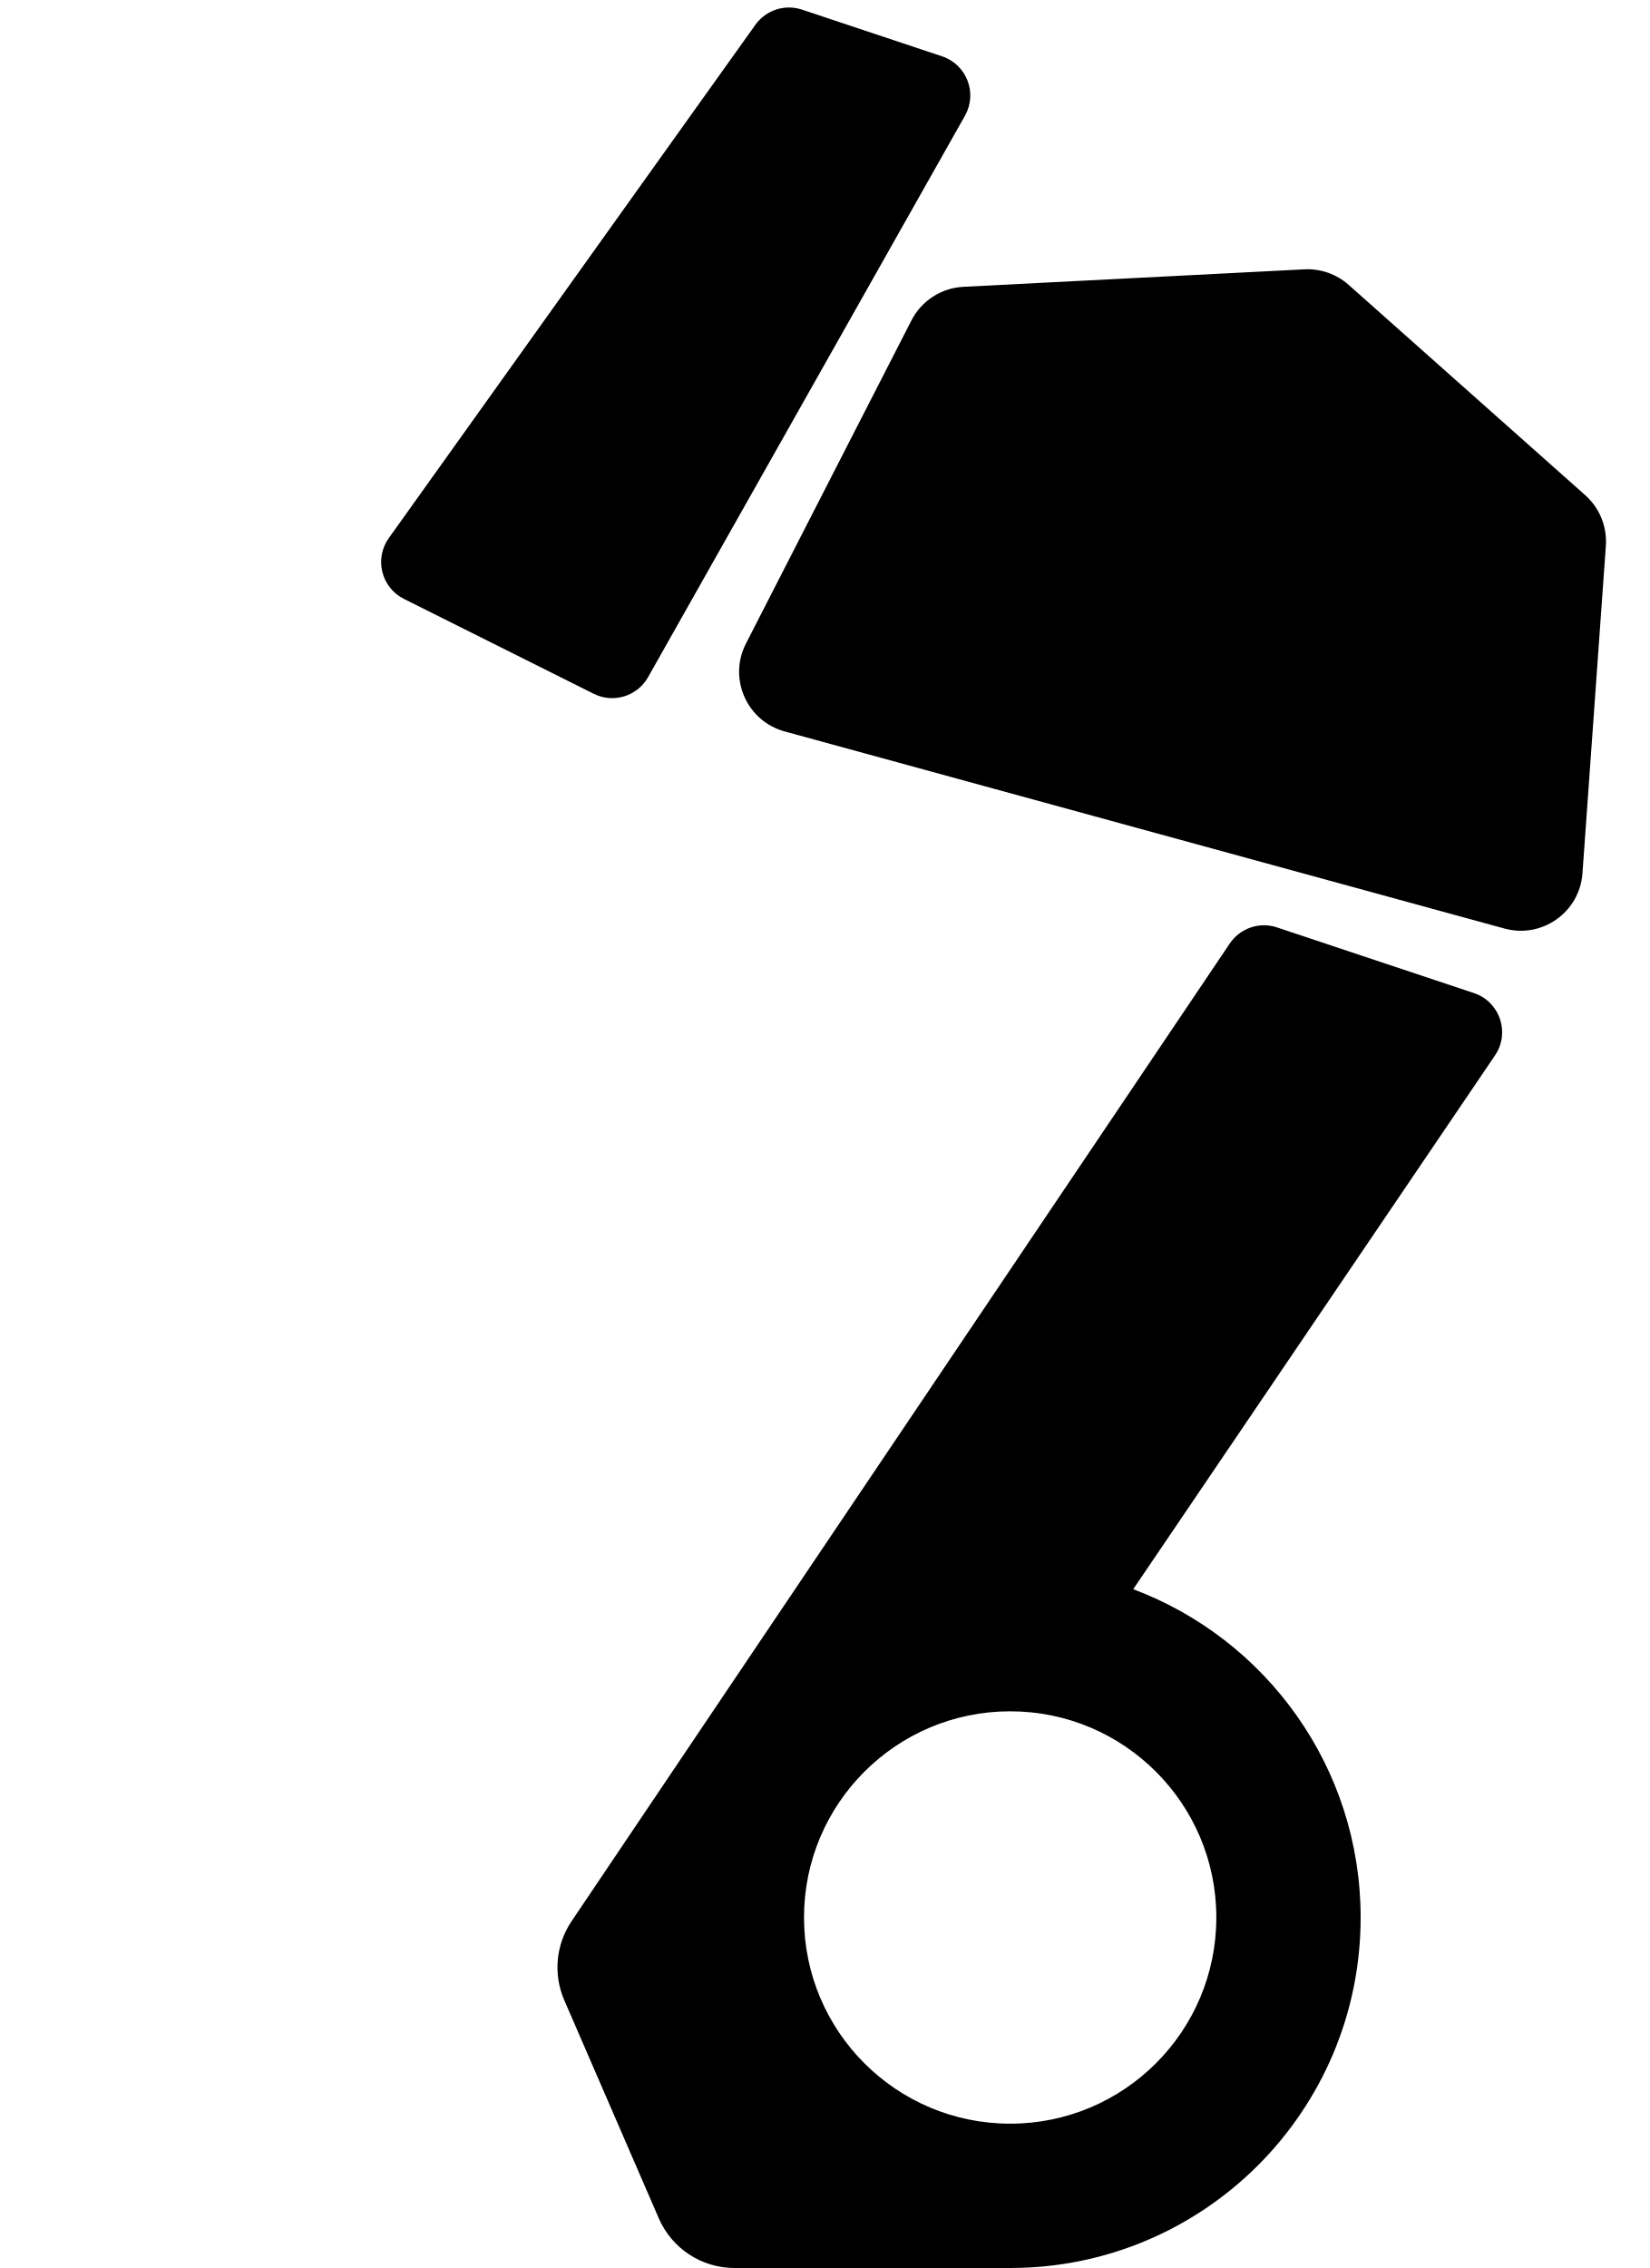
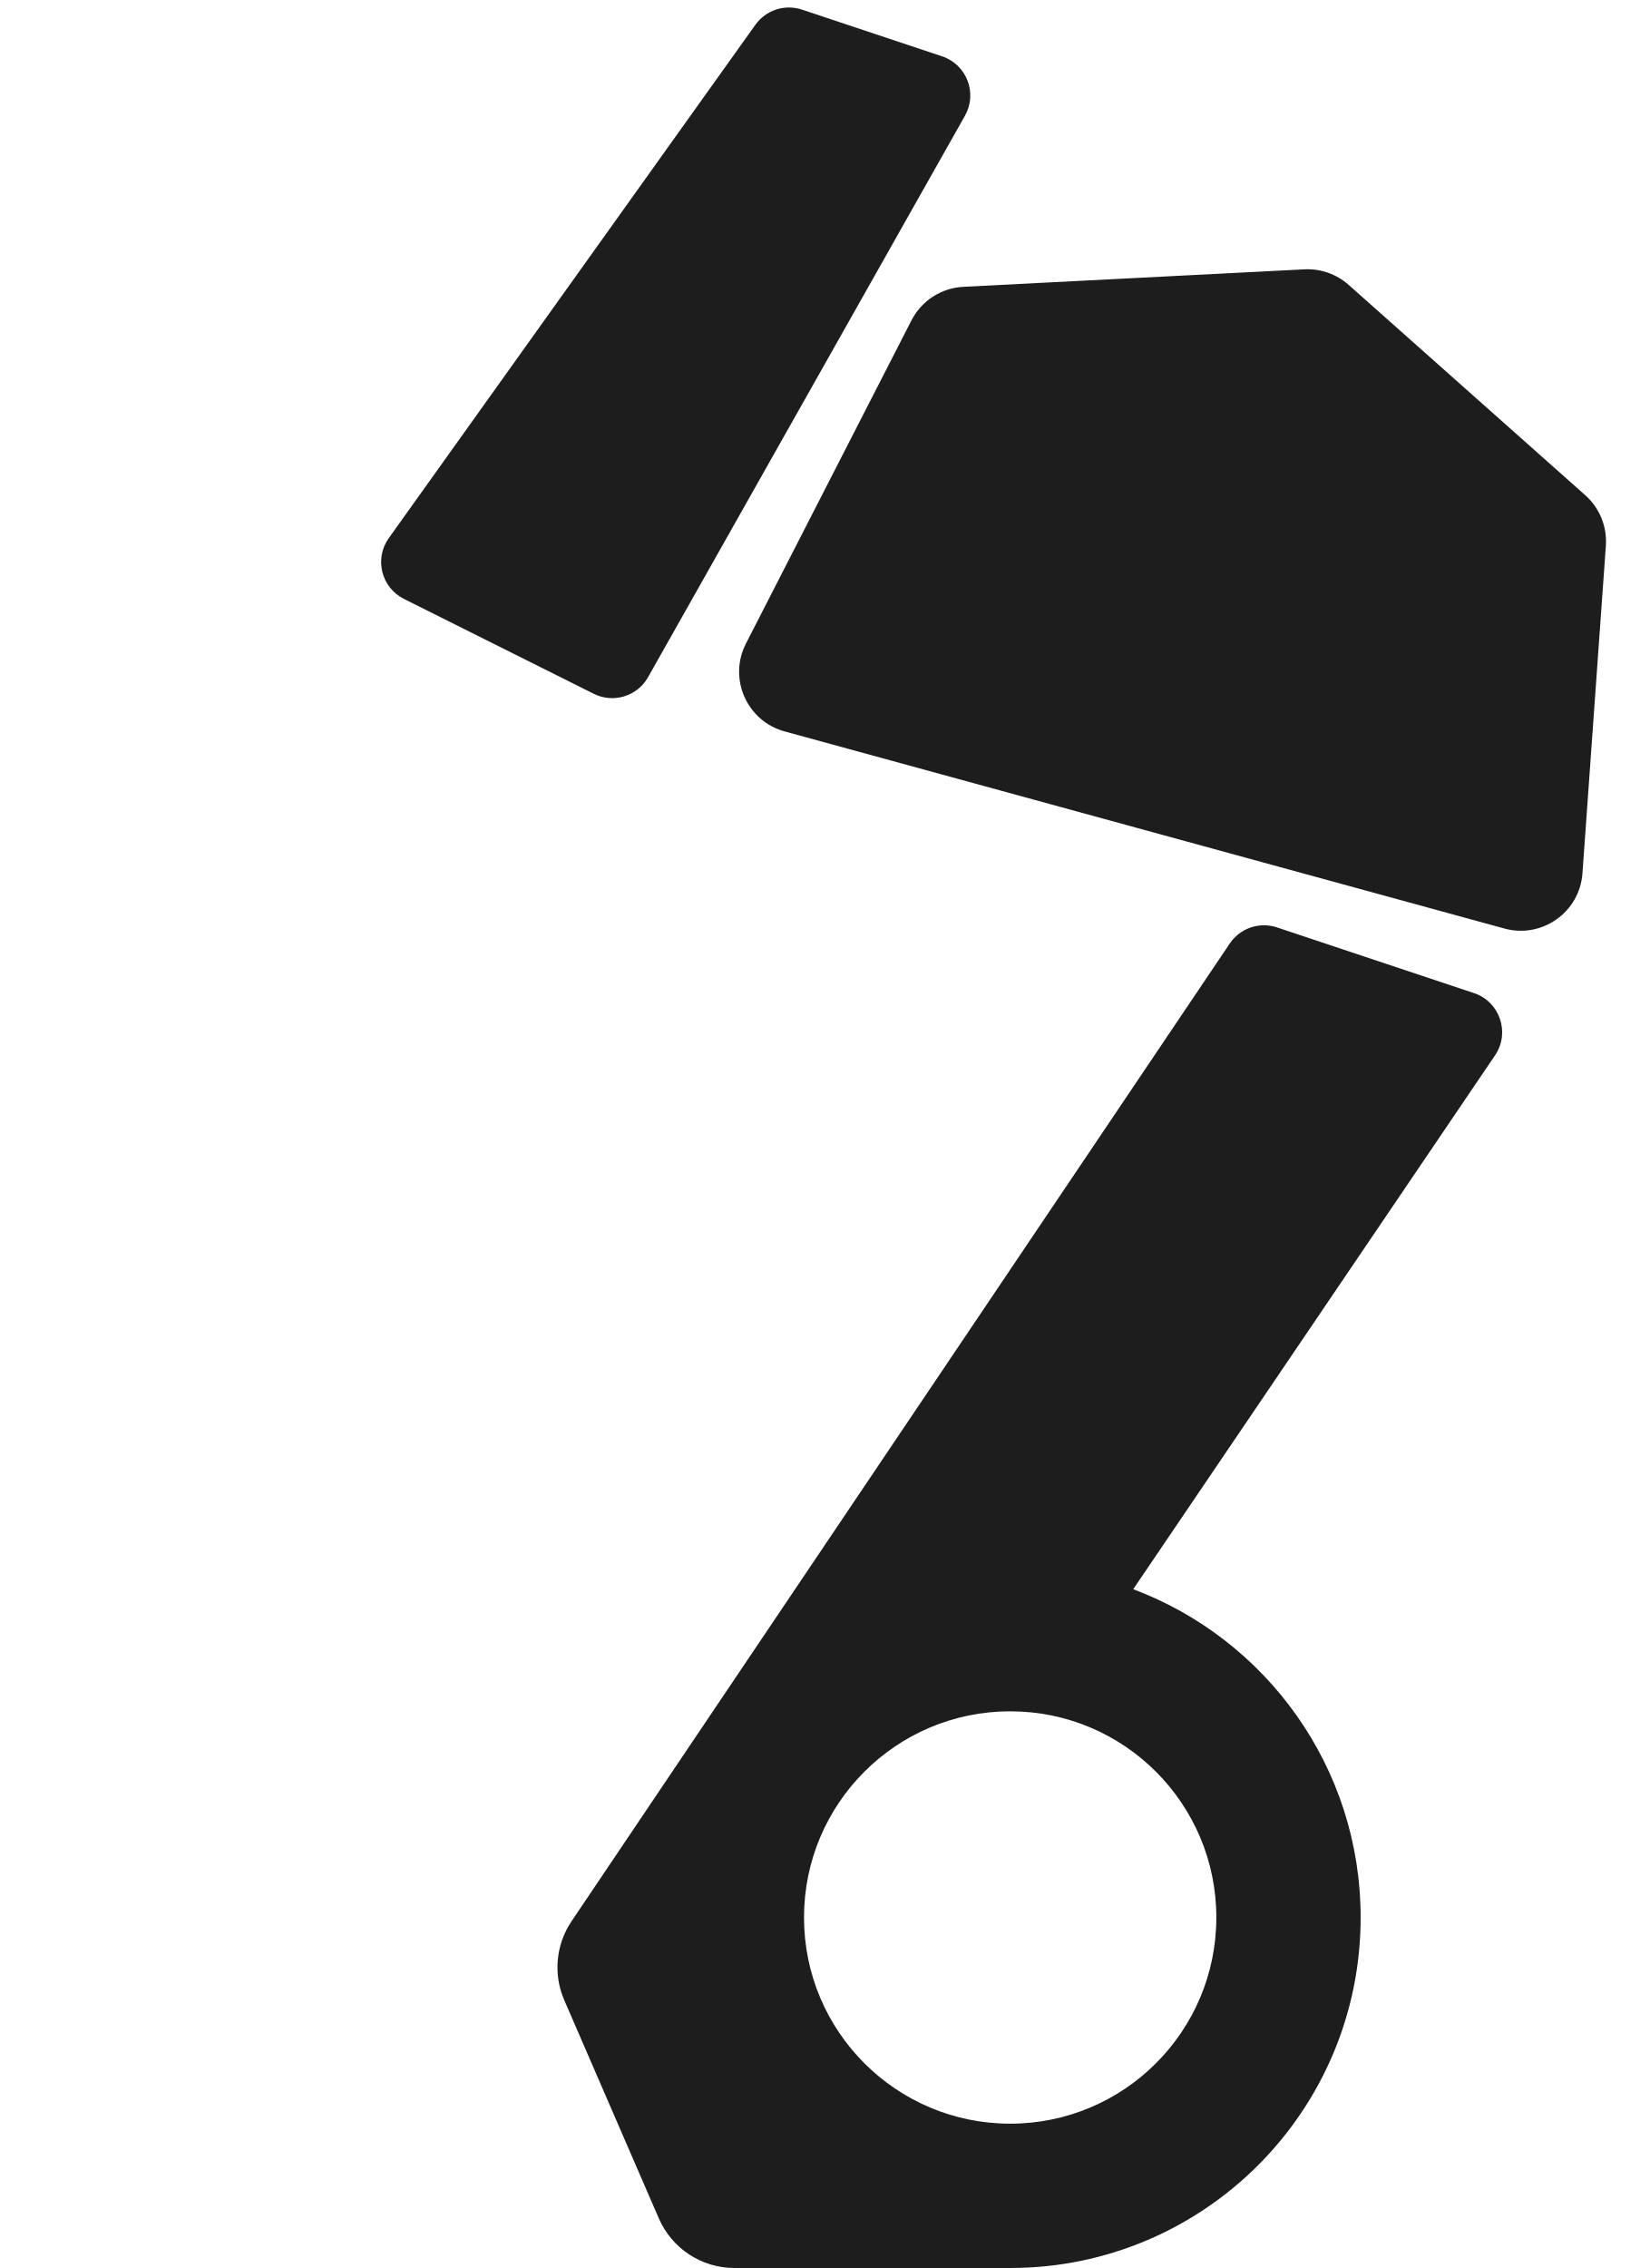
<svg xmlns="http://www.w3.org/2000/svg" width="80" height="110" viewBox="0 0 80 110" fill="none">
  <g id="ç±»å=ç¦§çè¯º">
-     <path id="Union" d="M59.652 45.761C60.154 45.016 61.09 44.696 61.943 44.98L71.496 48.165C72.753 48.584 73.263 50.088 72.52 51.184L54.969 77.078C61.413 79.495 66 85.712 66 93C66 102.389 58.389 110 49 110H35.626C34.032 110 32.59 109.053 31.956 107.591L27.37 97.009C26.828 95.757 26.961 94.316 27.723 93.184L59.652 45.761ZM49 83C43.477 83 39 87.477 39 93C39 98.523 43.477 103 49 103C54.523 103 59 98.523 59 93C59 87.477 54.523 83 49 83ZM63.272 13.063C64.058 13.023 64.83 13.294 65.419 13.817L76.896 24.018C77.592 24.637 77.961 25.545 77.895 26.474L76.76 42.355C76.625 44.242 74.8 45.534 72.976 45.035L38.061 35.475C36.225 34.973 35.315 32.908 36.183 31.214L44.211 15.54C44.699 14.587 45.658 13.966 46.728 13.911L63.272 13.063ZM36.642 1.202C37.152 0.488 38.069 0.189 38.902 0.467L45.697 2.732C46.891 3.13 47.425 4.518 46.807 5.613L31.435 32.844C30.911 33.772 29.752 34.126 28.799 33.649L19.593 29.047C18.494 28.497 18.146 27.096 18.861 26.096L36.642 1.202Z" fill="black" />
+     <path id="Union" d="M59.652 45.761C60.154 45.016 61.09 44.696 61.943 44.98L71.496 48.165C72.753 48.584 73.263 50.088 72.52 51.184L54.969 77.078C61.413 79.495 66 85.712 66 93C66 102.389 58.389 110 49 110H35.626C34.032 110 32.59 109.053 31.956 107.591L27.37 97.009C26.828 95.757 26.961 94.316 27.723 93.184L59.652 45.761ZM49 83C43.477 83 39 87.477 39 93C39 98.523 43.477 103 49 103C54.523 103 59 98.523 59 93C59 87.477 54.523 83 49 83ZM63.272 13.063C64.058 13.023 64.83 13.294 65.419 13.817L76.896 24.018C77.592 24.637 77.961 25.545 77.895 26.474L76.76 42.355C76.625 44.242 74.8 45.534 72.976 45.035L38.061 35.475C36.225 34.973 35.315 32.908 36.183 31.214L44.211 15.54C44.699 14.587 45.658 13.966 46.728 13.911L63.272 13.063ZM36.642 1.202C37.152 0.488 38.069 0.189 38.902 0.467L45.697 2.732C46.891 3.13 47.425 4.518 46.807 5.613L31.435 32.844C30.911 33.772 29.752 34.126 28.799 33.649L19.593 29.047C18.494 28.497 18.146 27.096 18.861 26.096L36.642 1.202Z" fill="#1D1D1D" />
  </g>
</svg>
